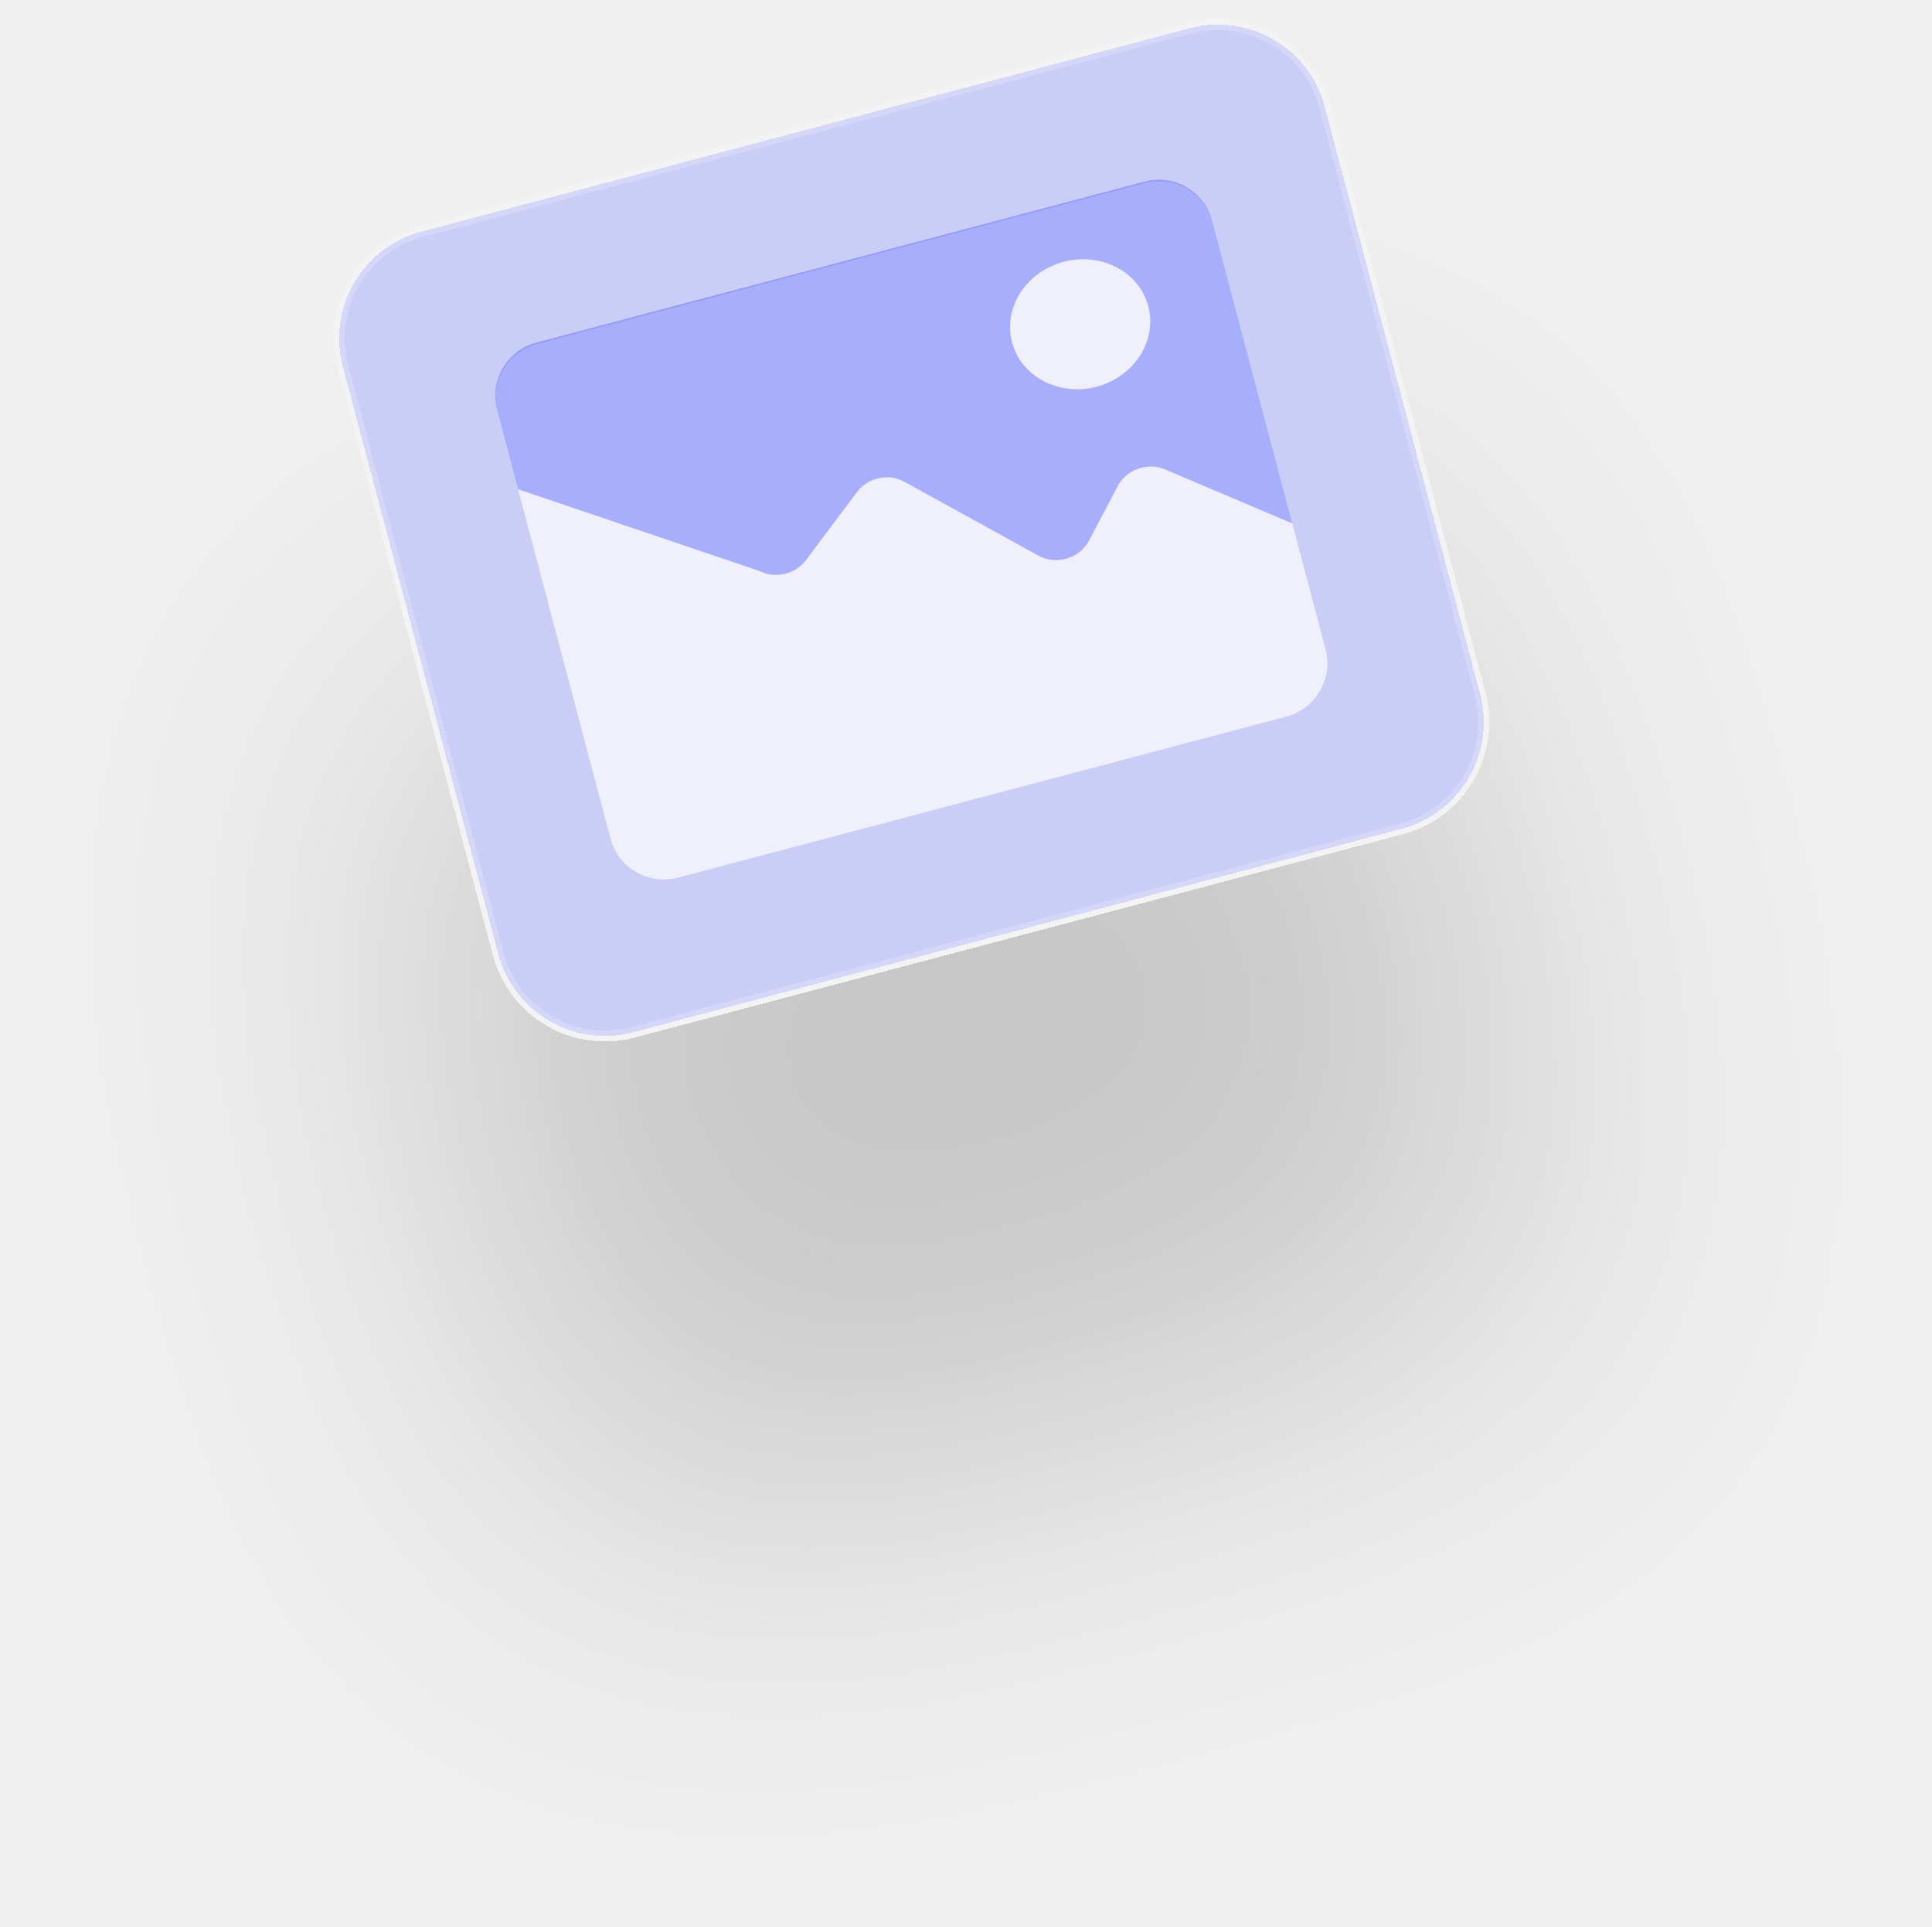
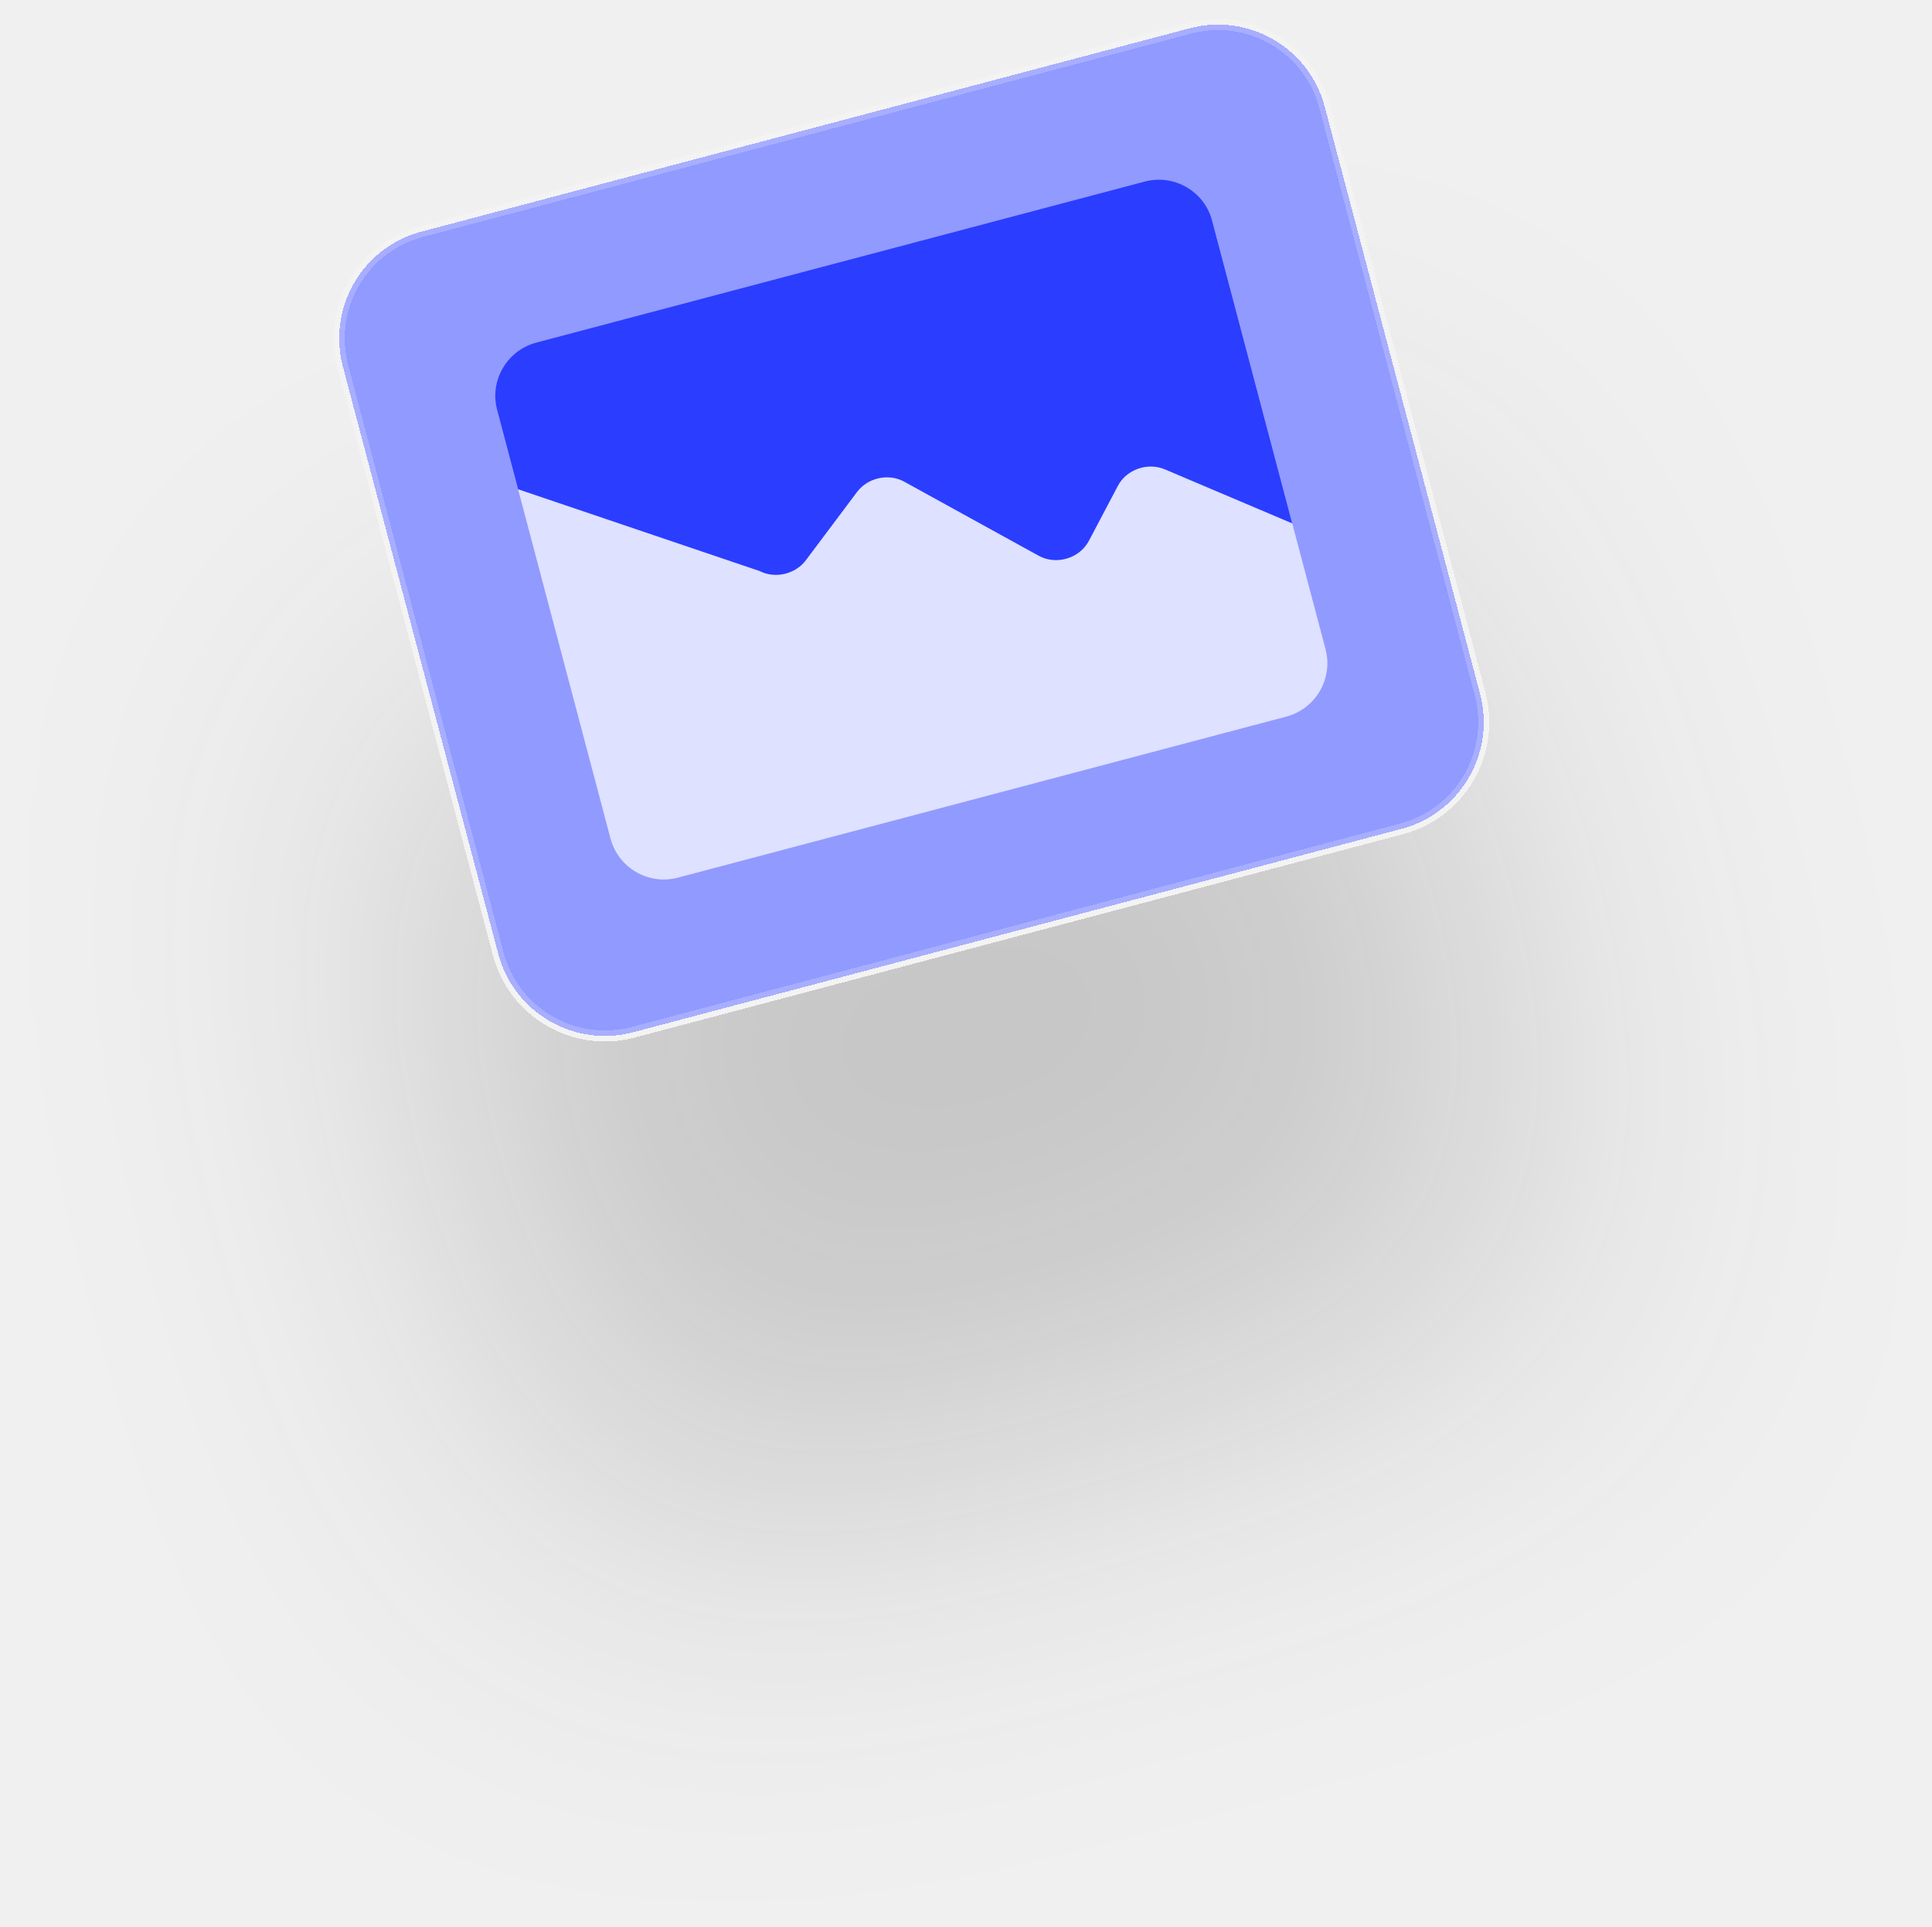
<svg xmlns="http://www.w3.org/2000/svg" width="350" height="349" viewBox="0 0 350 349" fill="none">
  <g filter="url(#filter0_bd_2_12377)">
-     <rect x="57" y="47.074" width="184" height="150" rx="20" transform="rotate(-14.8231 57 47.074)" fill="#919AFF" fill-opacity="0.4" shape-rendering="crispEdges" />
+     <rect x="57" y="47.074" width="184" height="150" rx="20" transform="rotate(-14.8231 57 47.074)" fill="#919AFF" fillOpacity="0.4" shape-rendering="crispEdges" />
    <rect x="57" y="47.074" width="184" height="150" rx="20" transform="rotate(-14.8231 57 47.074)" stroke="white" stroke-opacity="0.2" stroke-width="2" shape-rendering="crispEdges" />
  </g>
  <g opacity="0.7">
    <path d="M219.663 40.231C218.25 34.892 212.776 31.709 207.437 33.123L97.231 62.288C91.892 63.701 88.709 69.174 90.122 74.513L110.589 151.851C112.002 157.19 117.476 160.373 122.815 158.96L233.021 129.794C238.36 128.382 241.543 122.908 240.13 117.569L219.663 40.231Z" fill="white" />
-     <path fill-rule="evenodd" clip-rule="evenodd" d="M211.042 85.017L234.103 94.798L219.601 39.997C218.188 34.658 212.714 31.475 207.375 32.888L97.169 62.053C91.83 63.466 88.647 68.94 90.06 74.279L93.854 88.614L137.595 103.422C140.43 104.87 144.083 104.014 146.003 101.454L155.245 89.126C157.209 86.506 160.977 85.681 163.822 87.248L188.164 100.656C191.343 102.406 195.577 101.151 197.26 97.96L202.517 87.99C204.084 85.019 207.904 83.686 211.042 85.017ZM198.674 70.035C205.489 68.231 209.673 61.707 208.021 55.462C206.368 49.217 199.504 45.617 192.689 47.42C185.874 49.224 181.689 55.748 183.342 61.993C184.995 68.238 191.859 71.838 198.674 70.035Z" fill="#0015FF" fill-opacity="0.4" />
+     <path fillRule="evenodd" clipRule="evenodd" d="M211.042 85.017L234.103 94.798L219.601 39.997C218.188 34.658 212.714 31.475 207.375 32.888L97.169 62.053C91.83 63.466 88.647 68.94 90.06 74.279L93.854 88.614L137.595 103.422C140.43 104.87 144.083 104.014 146.003 101.454L155.245 89.126C157.209 86.506 160.977 85.681 163.822 87.248L188.164 100.656C191.343 102.406 195.577 101.151 197.26 97.96L202.517 87.99C204.084 85.019 207.904 83.686 211.042 85.017ZM198.674 70.035C205.489 68.231 209.673 61.707 208.021 55.462C206.368 49.217 199.504 45.617 192.689 47.42C185.874 49.224 181.689 55.748 183.342 61.993C184.995 68.238 191.859 71.838 198.674 70.035Z" fill="#0015FF" fillOpacity="0.4" />
  </g>
  <defs>
    <filter id="filter0_bd_2_12377" x="0.446" y="-16.554" width="349.36" height="365.19" filterUnits="userSpaceOnUse" color-interpolation-filters="sRGB">
      <feFlood flood-opacity="0" result="BackgroundImageFix" />
      <feGaussianBlur in="BackgroundImageFix" stdDeviation="10" />
      <feComposite in2="SourceAlpha" operator="in" result="effect1_backgroundBlur_2_12377" />
      <feColorMatrix in="SourceAlpha" type="matrix" values="0 0 0 0 0 0 0 0 0 0 0 0 0 0 0 0 0 0 127 0" result="hardAlpha" />
      <feOffset dx="10" dy="90" />
      <feGaussianBlur stdDeviation="35" />
      <feComposite in2="hardAlpha" operator="out" />
      <feColorMatrix type="matrix" values="0 0 0 0 0.125 0 0 0 0 0.125 0 0 0 0 0.125 0 0 0 0.2 0" />
      <feBlend mode="normal" in2="effect1_backgroundBlur_2_12377" result="effect2_dropShadow_2_12377" />
      <feBlend mode="normal" in="SourceGraphic" in2="effect2_dropShadow_2_12377" result="shape" />
    </filter>
  </defs>
</svg>
